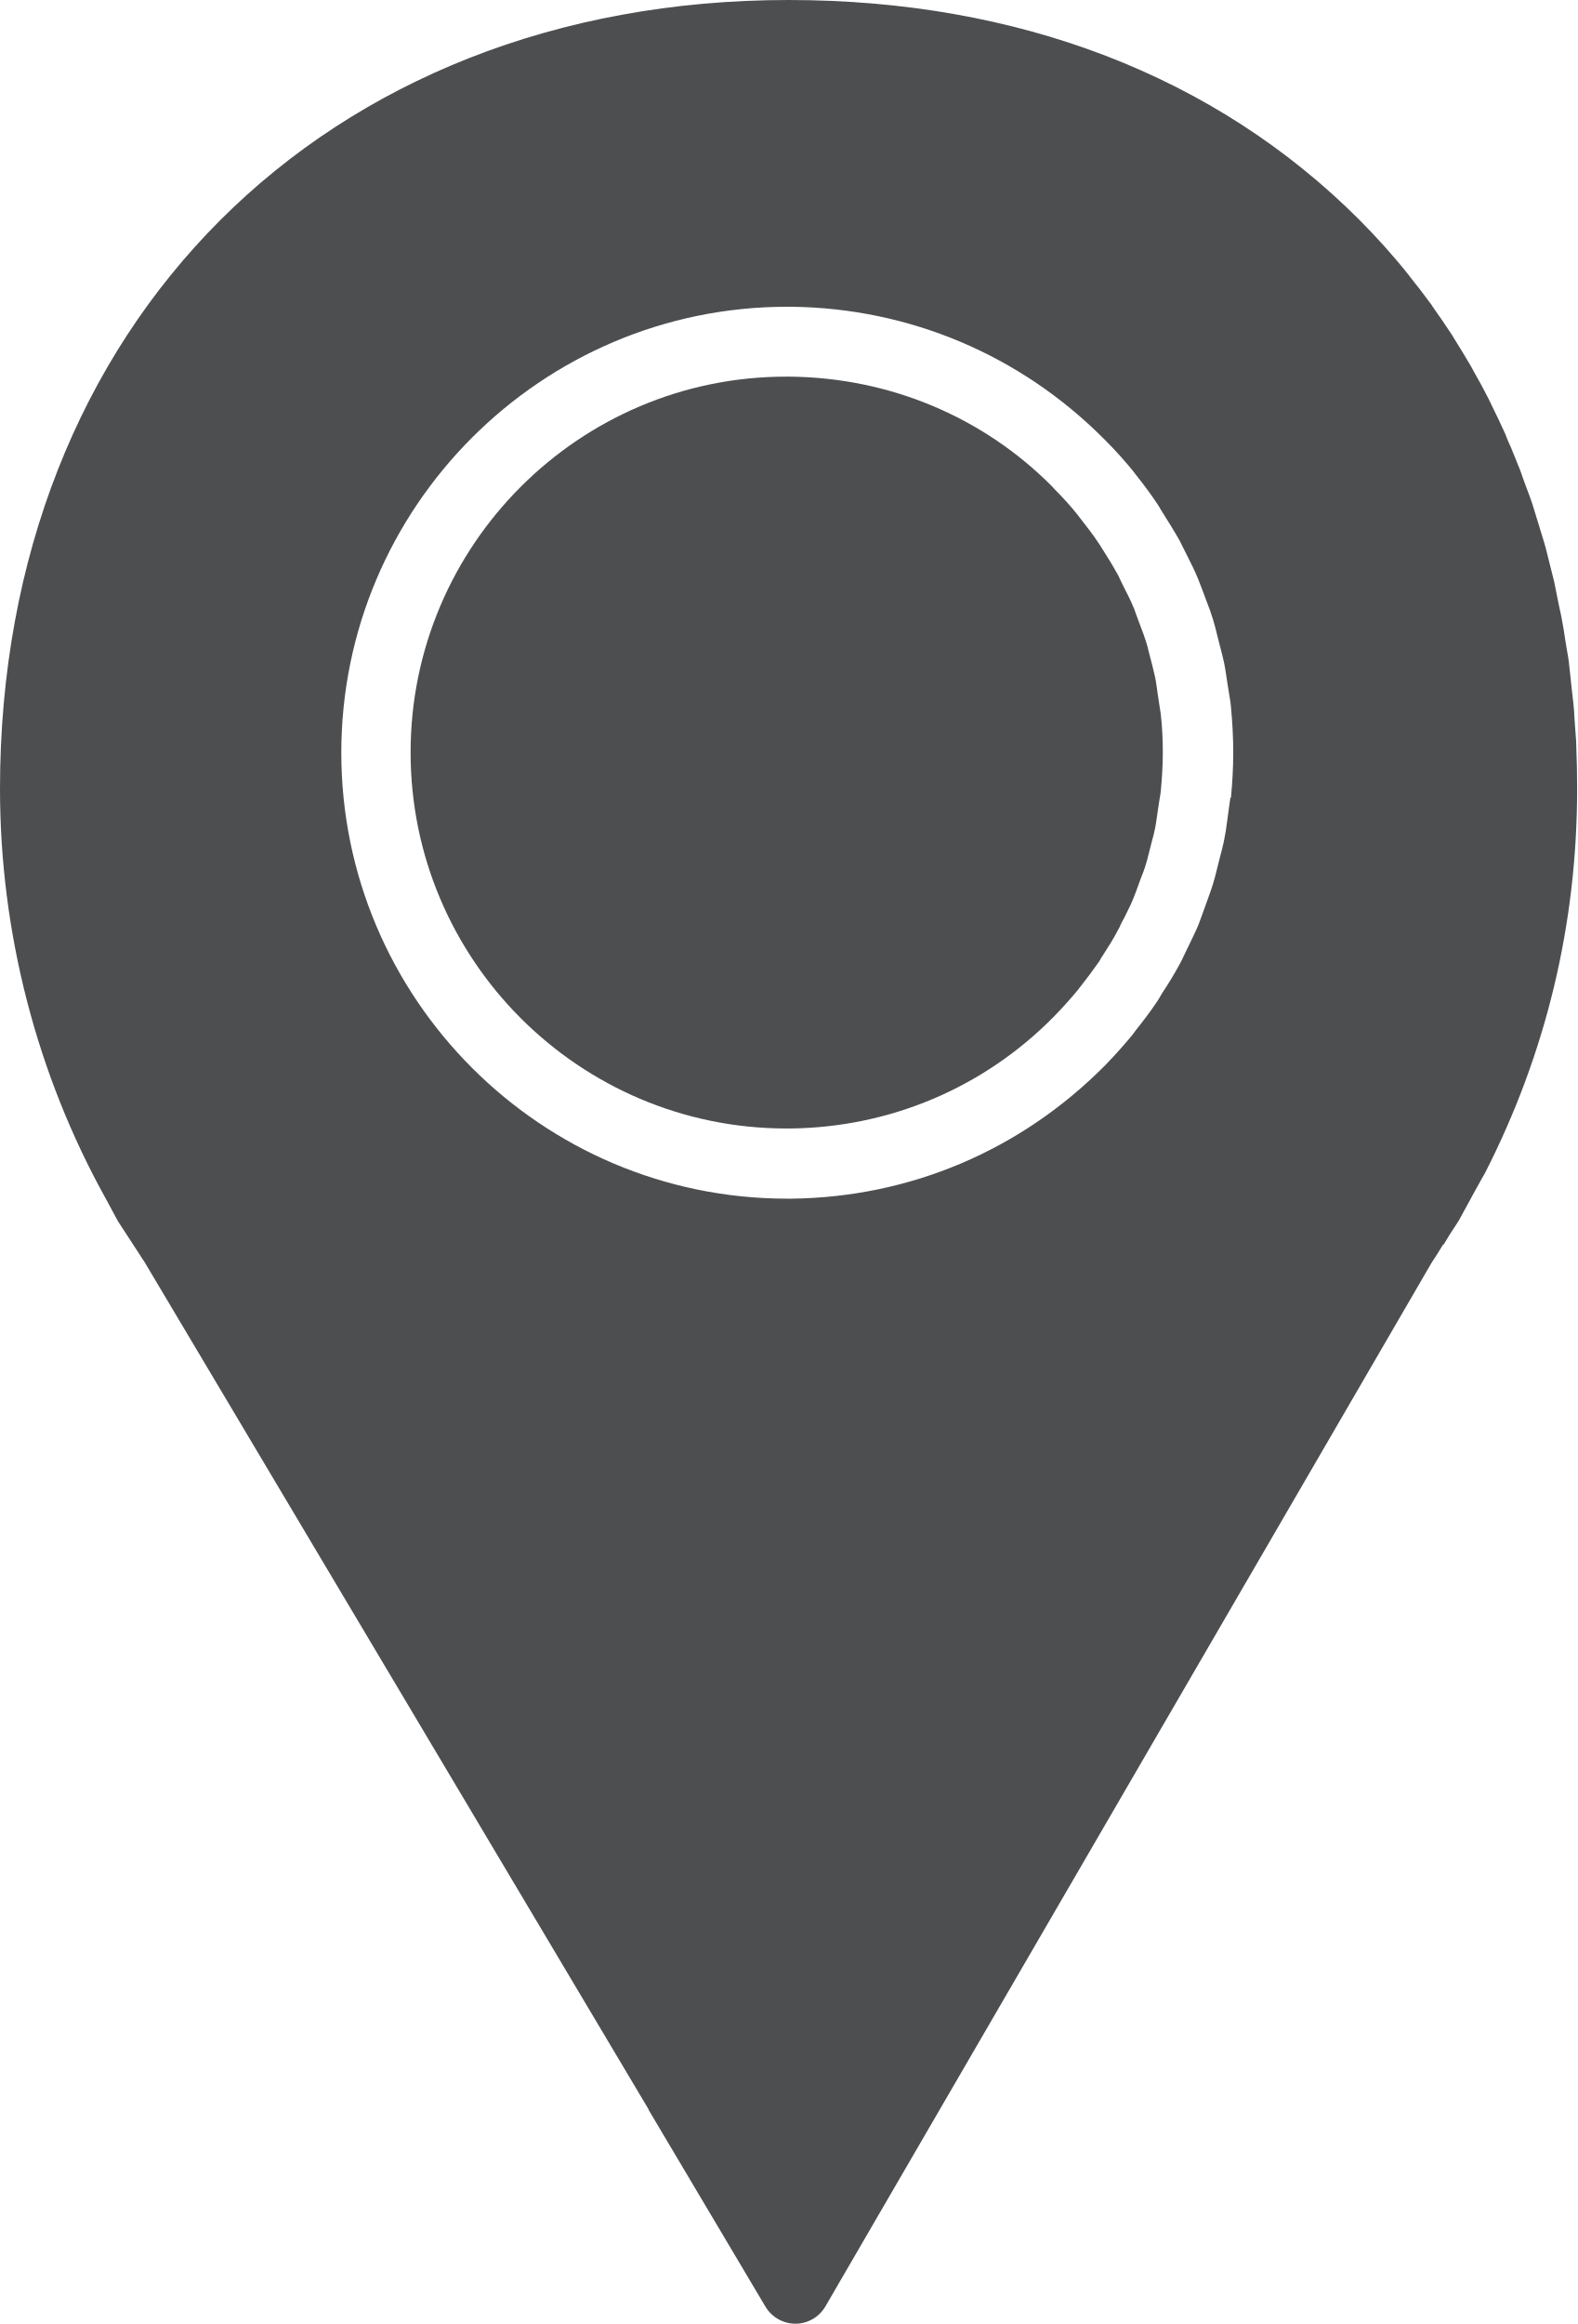
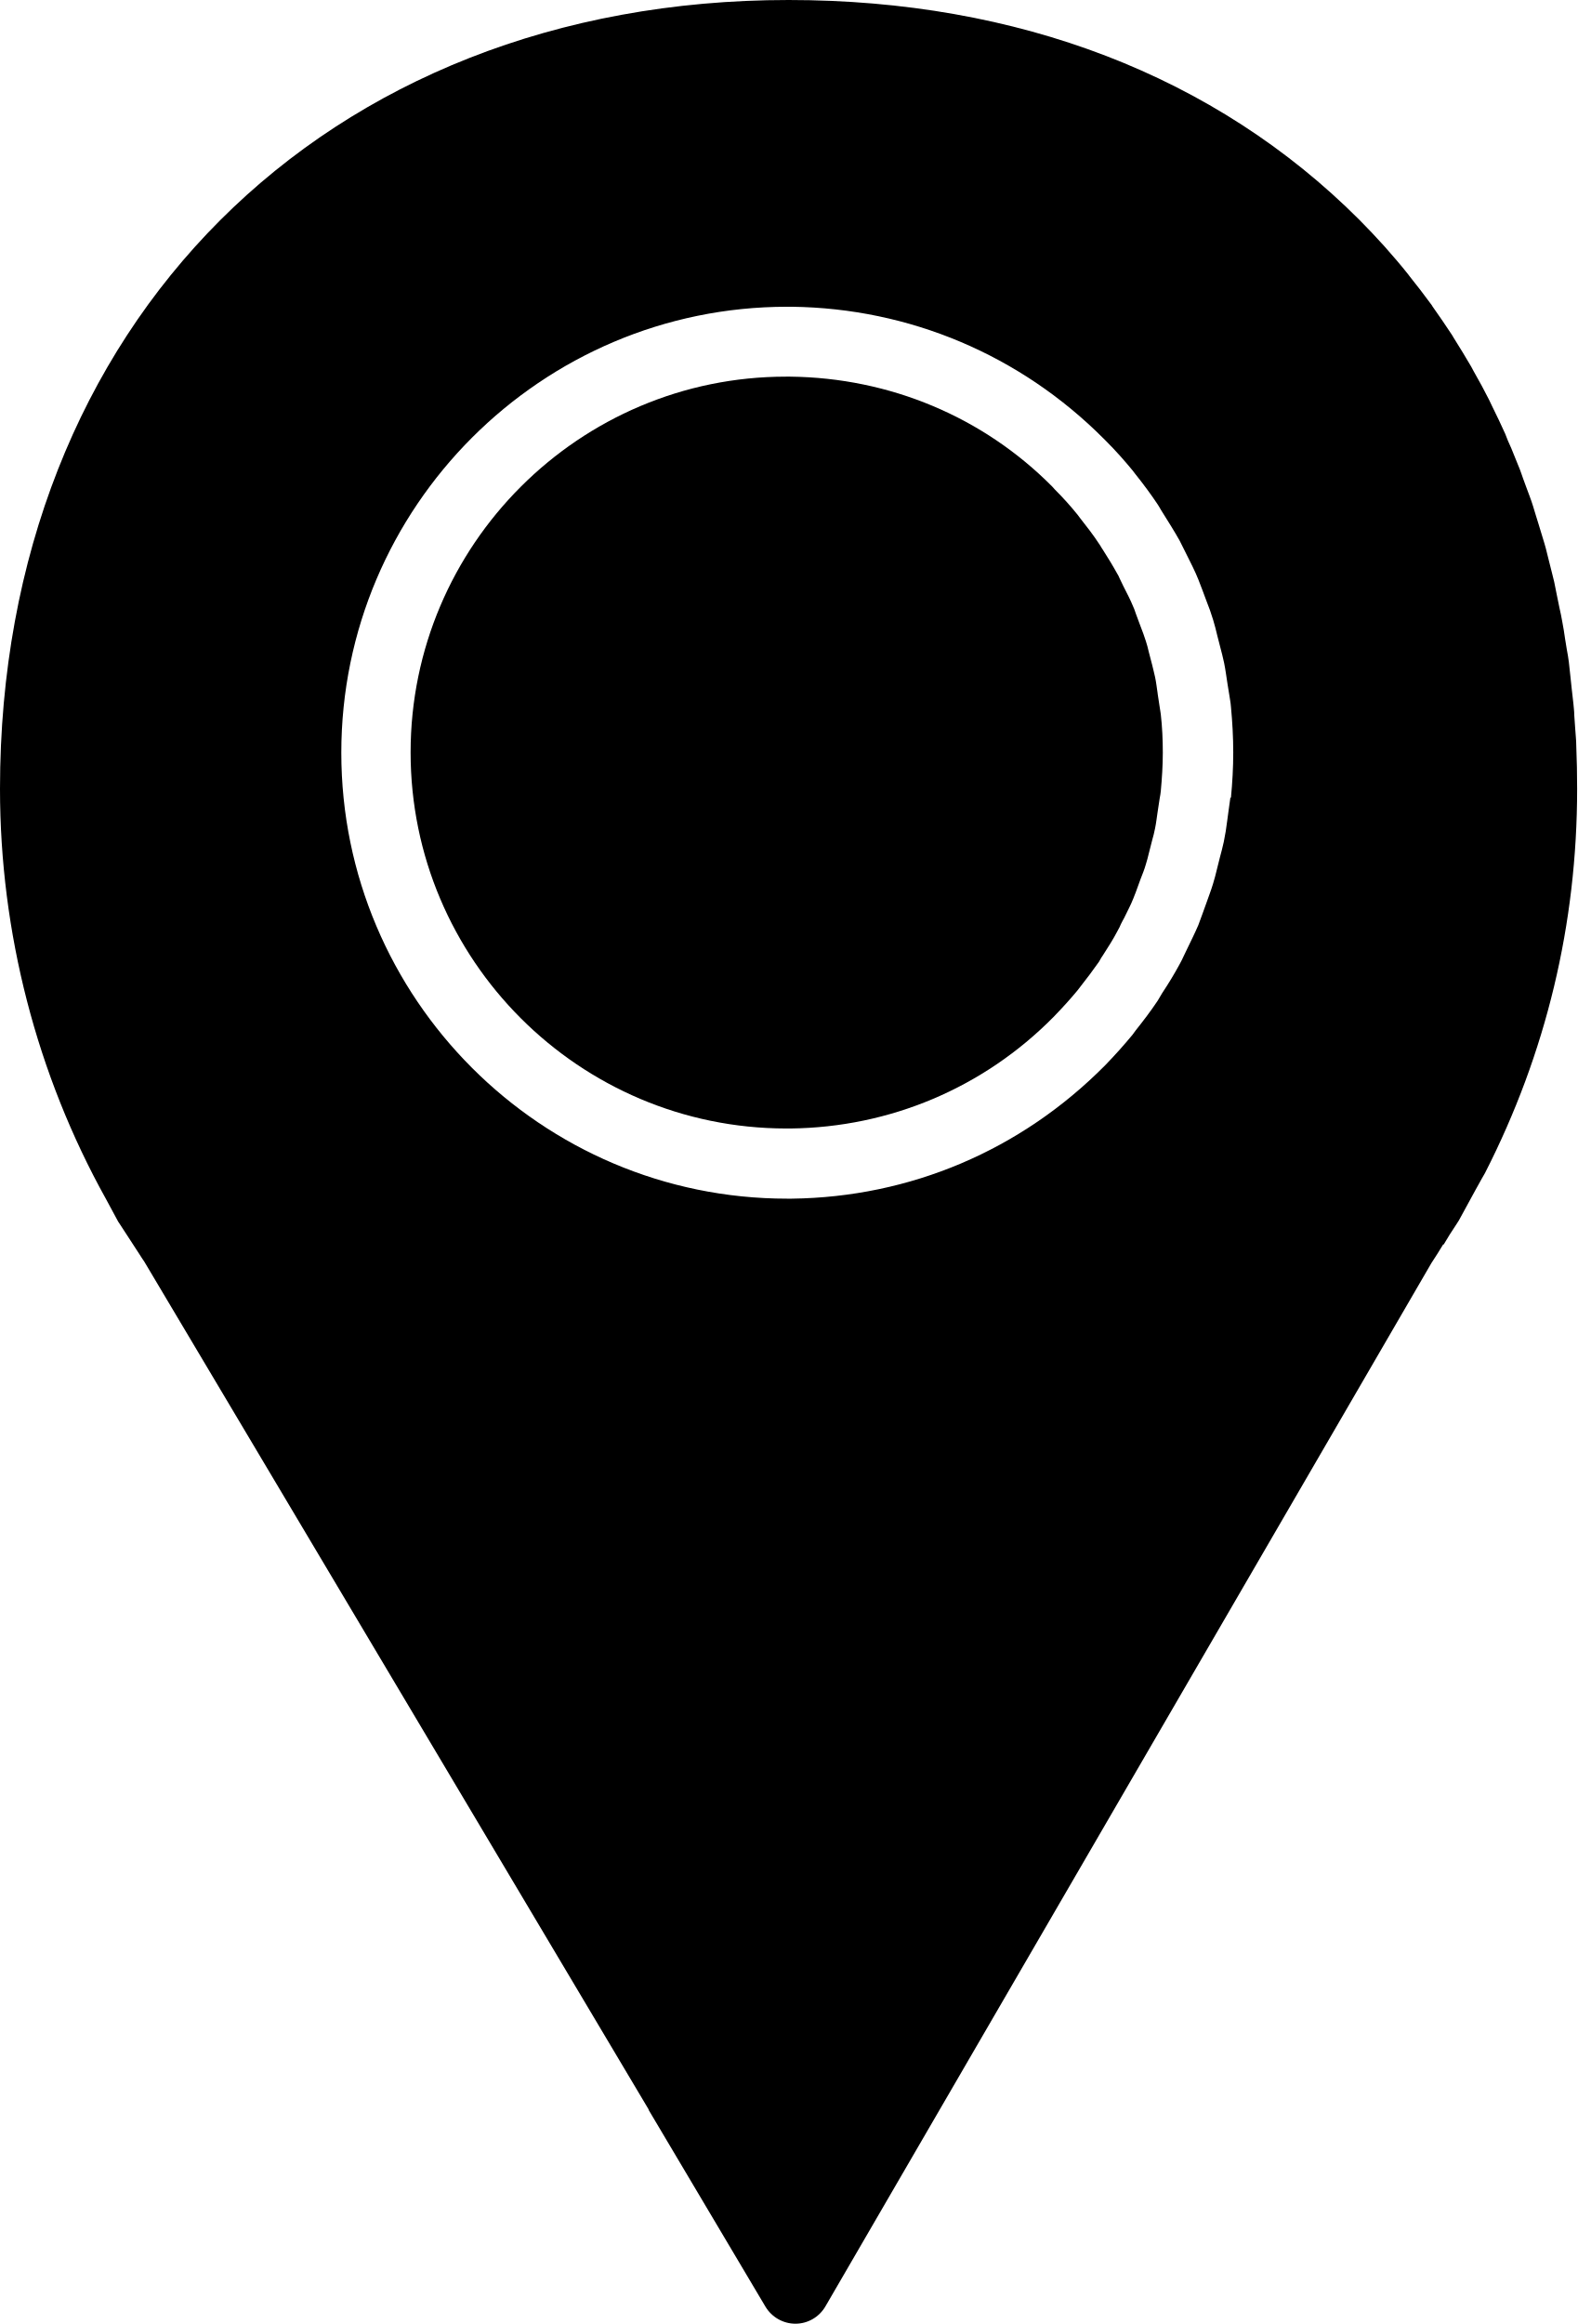
<svg xmlns="http://www.w3.org/2000/svg" id="Layer_2" data-name="Layer 2" viewBox="0 0 55.08 81.14">
  <defs>
    <style>
      .cls-1 {
        fill: #4d4e50;
      }
    </style>
  </defs>
  <g id="Object">
    <g>
-       <path class="cls-1" d="m40.43,24.21c-.03-.19-.05-.39-.09-.57-.03-.15-.07-.28-.1-.42l-.12-.46c-.03-.13-.06-.25-.1-.37-.06-.18-.12-.36-.19-.53l-.16-.43c-.03-.08-.05-.16-.09-.24-.1-.25-.23-.49-.35-.73l-.13-.27s-.04-.1-.07-.14c-.16-.29-.33-.57-.51-.85-.03-.05-.07-.1-.1-.16-.24-.37-.47-.66-.69-.94l-.09-.12c-.24-.3-.51-.6-.81-.9l-.08-.09c-2.41-2.43-5.67-3.8-9.15-3.84h-.15c-7.22,0-13.11,5.88-13.11,13.12s5.88,13.12,13.11,13.13h.16c3.47-.04,6.74-1.42,9.18-3.89.33-.34.6-.64.84-.93.04-.05.07-.09.1-.13.22-.28.44-.57.65-.87.07-.12.1-.18.14-.23.18-.28.36-.56.51-.85.02-.04.05-.09.07-.13.03-.07.06-.14.1-.21l.06-.11c.11-.23.23-.45.32-.68.03-.08.06-.15.09-.23l.16-.44c.07-.18.14-.35.19-.53.04-.12.07-.25.1-.37l.12-.47c.04-.13.07-.27.1-.41.04-.19.06-.39.09-.58l.07-.46c.02-.09.03-.18.04-.26.04-.44.07-.89.07-1.34s-.02-.9-.07-1.34c-.01-.09-.03-.18-.04-.26l-.07-.46Z" />
-       <path class="cls-1" d="m50.42,43.45c.13-.22.27-.45.46-.73.02-.04.05-.07.07-.11.35-.65.88-1.61.91-1.65,2.14-4.19,3.22-8.7,3.22-13.42,0-.51-.01-1.01-.03-1.5,0-.22-.03-.43-.04-.64l-.03-.43c0-.14-.02-.27-.03-.4-.02-.18-.04-.35-.06-.53l-.04-.38c-.02-.18-.04-.36-.06-.55-.02-.14-.04-.29-.07-.43l-.06-.37c-.03-.21-.06-.41-.1-.61-.03-.16-.06-.33-.1-.49l-.09-.44c-.03-.15-.06-.3-.09-.45-.05-.22-.11-.43-.16-.64l-.09-.36c-.03-.11-.05-.22-.09-.34-.07-.23-.14-.46-.21-.69l-.09-.29c-.03-.11-.07-.23-.1-.33-.07-.23-.16-.45-.24-.67l-.11-.3c-.04-.11-.07-.21-.11-.31-.1-.25-.2-.49-.3-.74l-.12-.27c-.03-.08-.06-.15-.09-.23-.15-.33-.3-.65-.46-.97l-.11-.23c-.16-.32-.33-.63-.54-1l-.08-.15c-.19-.33-.39-.65-.62-1.02,0,0-.05-.09-.06-.1-.21-.32-.43-.64-.67-.98,0-.01-.05-.08-.06-.09-.24-.33-.49-.65-.73-.95-.01-.02-.05-.06-.06-.08-.26-.33-.54-.65-.83-.98-.29-.32-.58-.63-.88-.93,0,0,0,0,0,0C42.45,2.65,35.56,0,27.54,0,11.33,0,0,11.32,0,27.54c0,5.01,1.28,9.97,3.7,14.32l.41.76s.03.06.05.08l.69,1.06c.08.12.15.24.19.29l17.62,29.61h-.01l4.08,6.87c.22.37.62.6,1.05.6h0c.43,0,.83-.23,1.05-.61l3.98-6.85h0l17.18-29.57c.15-.23.28-.43.41-.65Zm-7.45-15.6c-.02.15-.04.29-.06.43l-.05.37c-.03.25-.07.5-.12.74-.04.19-.09.37-.14.56l-.1.4c-.04.18-.09.35-.14.52-.07.23-.16.46-.24.69l-.13.36c-.05.13-.09.25-.14.38-.12.28-.26.56-.39.83l-.12.25c-.04.09-.09.19-.14.28-.19.35-.39.68-.61,1.01-.08.13-.12.2-.16.27-.24.36-.5.7-.77,1.04-.05.07-.08.11-.11.15-.29.35-.61.71-.95,1.06-2.95,2.98-6.82,4.61-10.95,4.66-.05,0-.1,0-.16,0-8.59,0-15.57-6.99-15.57-15.57s6.99-15.57,15.57-15.57h.16c4.12.05,7.99,1.69,10.9,4.61l.07.07c.35.35.65.69.93,1.03.04.05.07.09.1.13.28.35.54.7.78,1.06.04.06.08.13.12.2.25.4.46.73.65,1.07.05.09.09.19.14.28l.06.12c.18.36.33.65.45.95.05.13.1.26.15.39l.13.35c.09.22.17.45.24.68.05.17.1.35.14.53l.1.39c.05.19.1.38.14.57.05.24.08.49.12.74l.06.37c.02.14.05.28.06.43.05.52.08,1.06.08,1.59s-.03,1.06-.08,1.58Z" />
+       <path className="cls-1" d="m40.43,24.21c-.03-.19-.05-.39-.09-.57-.03-.15-.07-.28-.1-.42l-.12-.46c-.03-.13-.06-.25-.1-.37-.06-.18-.12-.36-.19-.53l-.16-.43c-.03-.08-.05-.16-.09-.24-.1-.25-.23-.49-.35-.73l-.13-.27s-.04-.1-.07-.14c-.16-.29-.33-.57-.51-.85-.03-.05-.07-.1-.1-.16-.24-.37-.47-.66-.69-.94l-.09-.12c-.24-.3-.51-.6-.81-.9l-.08-.09c-2.41-2.43-5.67-3.8-9.15-3.84h-.15c-7.22,0-13.11,5.88-13.11,13.12s5.88,13.12,13.11,13.13h.16c3.47-.04,6.74-1.42,9.18-3.89.33-.34.6-.64.84-.93.04-.05.07-.09.1-.13.22-.28.44-.57.65-.87.07-.12.1-.18.14-.23.18-.28.36-.56.51-.85.02-.04.05-.09.07-.13.03-.07.06-.14.1-.21l.06-.11c.11-.23.23-.45.32-.68.03-.08.06-.15.09-.23l.16-.44c.07-.18.14-.35.19-.53.04-.12.07-.25.1-.37l.12-.47c.04-.13.07-.27.1-.41.04-.19.06-.39.09-.58l.07-.46c.02-.09.03-.18.04-.26.04-.44.07-.89.07-1.34s-.02-.9-.07-1.34c-.01-.09-.03-.18-.04-.26l-.07-.46Z" />
+       <path className="cls-1" d="m50.42,43.45c.13-.22.27-.45.46-.73.02-.04.05-.07.07-.11.35-.65.88-1.61.91-1.65,2.14-4.19,3.22-8.7,3.22-13.42,0-.51-.01-1.01-.03-1.5,0-.22-.03-.43-.04-.64l-.03-.43c0-.14-.02-.27-.03-.4-.02-.18-.04-.35-.06-.53l-.04-.38c-.02-.18-.04-.36-.06-.55-.02-.14-.04-.29-.07-.43l-.06-.37c-.03-.21-.06-.41-.1-.61-.03-.16-.06-.33-.1-.49l-.09-.44c-.03-.15-.06-.3-.09-.45-.05-.22-.11-.43-.16-.64l-.09-.36c-.03-.11-.05-.22-.09-.34-.07-.23-.14-.46-.21-.69l-.09-.29c-.03-.11-.07-.23-.1-.33-.07-.23-.16-.45-.24-.67l-.11-.3c-.04-.11-.07-.21-.11-.31-.1-.25-.2-.49-.3-.74l-.12-.27c-.03-.08-.06-.15-.09-.23-.15-.33-.3-.65-.46-.97l-.11-.23c-.16-.32-.33-.63-.54-1l-.08-.15c-.19-.33-.39-.65-.62-1.02,0,0-.05-.09-.06-.1-.21-.32-.43-.64-.67-.98,0-.01-.05-.08-.06-.09-.24-.33-.49-.65-.73-.95-.01-.02-.05-.06-.06-.08-.26-.33-.54-.65-.83-.98-.29-.32-.58-.63-.88-.93,0,0,0,0,0,0C42.45,2.65,35.56,0,27.54,0,11.33,0,0,11.32,0,27.54c0,5.01,1.28,9.97,3.7,14.32l.41.76s.03.06.05.08l.69,1.06c.08.12.15.24.19.29l17.62,29.61h-.01l4.08,6.87c.22.37.62.6,1.05.6h0c.43,0,.83-.23,1.05-.61l3.98-6.85h0l17.18-29.57c.15-.23.28-.43.41-.65Zm-7.45-15.6c-.02.15-.04.29-.06.43l-.05.37c-.03.25-.07.5-.12.74-.04.19-.09.37-.14.56l-.1.4c-.04.18-.09.35-.14.52-.07.23-.16.46-.24.69l-.13.36c-.05.13-.09.25-.14.38-.12.28-.26.56-.39.83l-.12.25c-.04.09-.09.19-.14.28-.19.35-.39.68-.61,1.01-.08.13-.12.2-.16.27-.24.36-.5.7-.77,1.04-.05.07-.08.11-.11.15-.29.35-.61.71-.95,1.06-2.95,2.98-6.82,4.61-10.95,4.66-.05,0-.1,0-.16,0-8.59,0-15.57-6.99-15.57-15.57s6.99-15.57,15.57-15.57h.16c4.12.05,7.99,1.69,10.9,4.61l.07.07c.35.35.65.69.93,1.03.04.05.07.09.1.13.28.35.54.7.78,1.06.04.06.08.13.12.2.25.4.46.73.65,1.07.05.09.09.19.14.28l.06.12c.18.36.33.65.45.95.05.13.1.26.15.39l.13.35c.09.22.17.45.24.68.05.17.1.35.14.53l.1.39c.05.19.1.38.14.57.05.24.08.49.12.74l.06.37c.02.14.05.28.06.43.05.52.08,1.06.08,1.59s-.03,1.06-.08,1.58Z" />
    </g>
  </g>
</svg>
